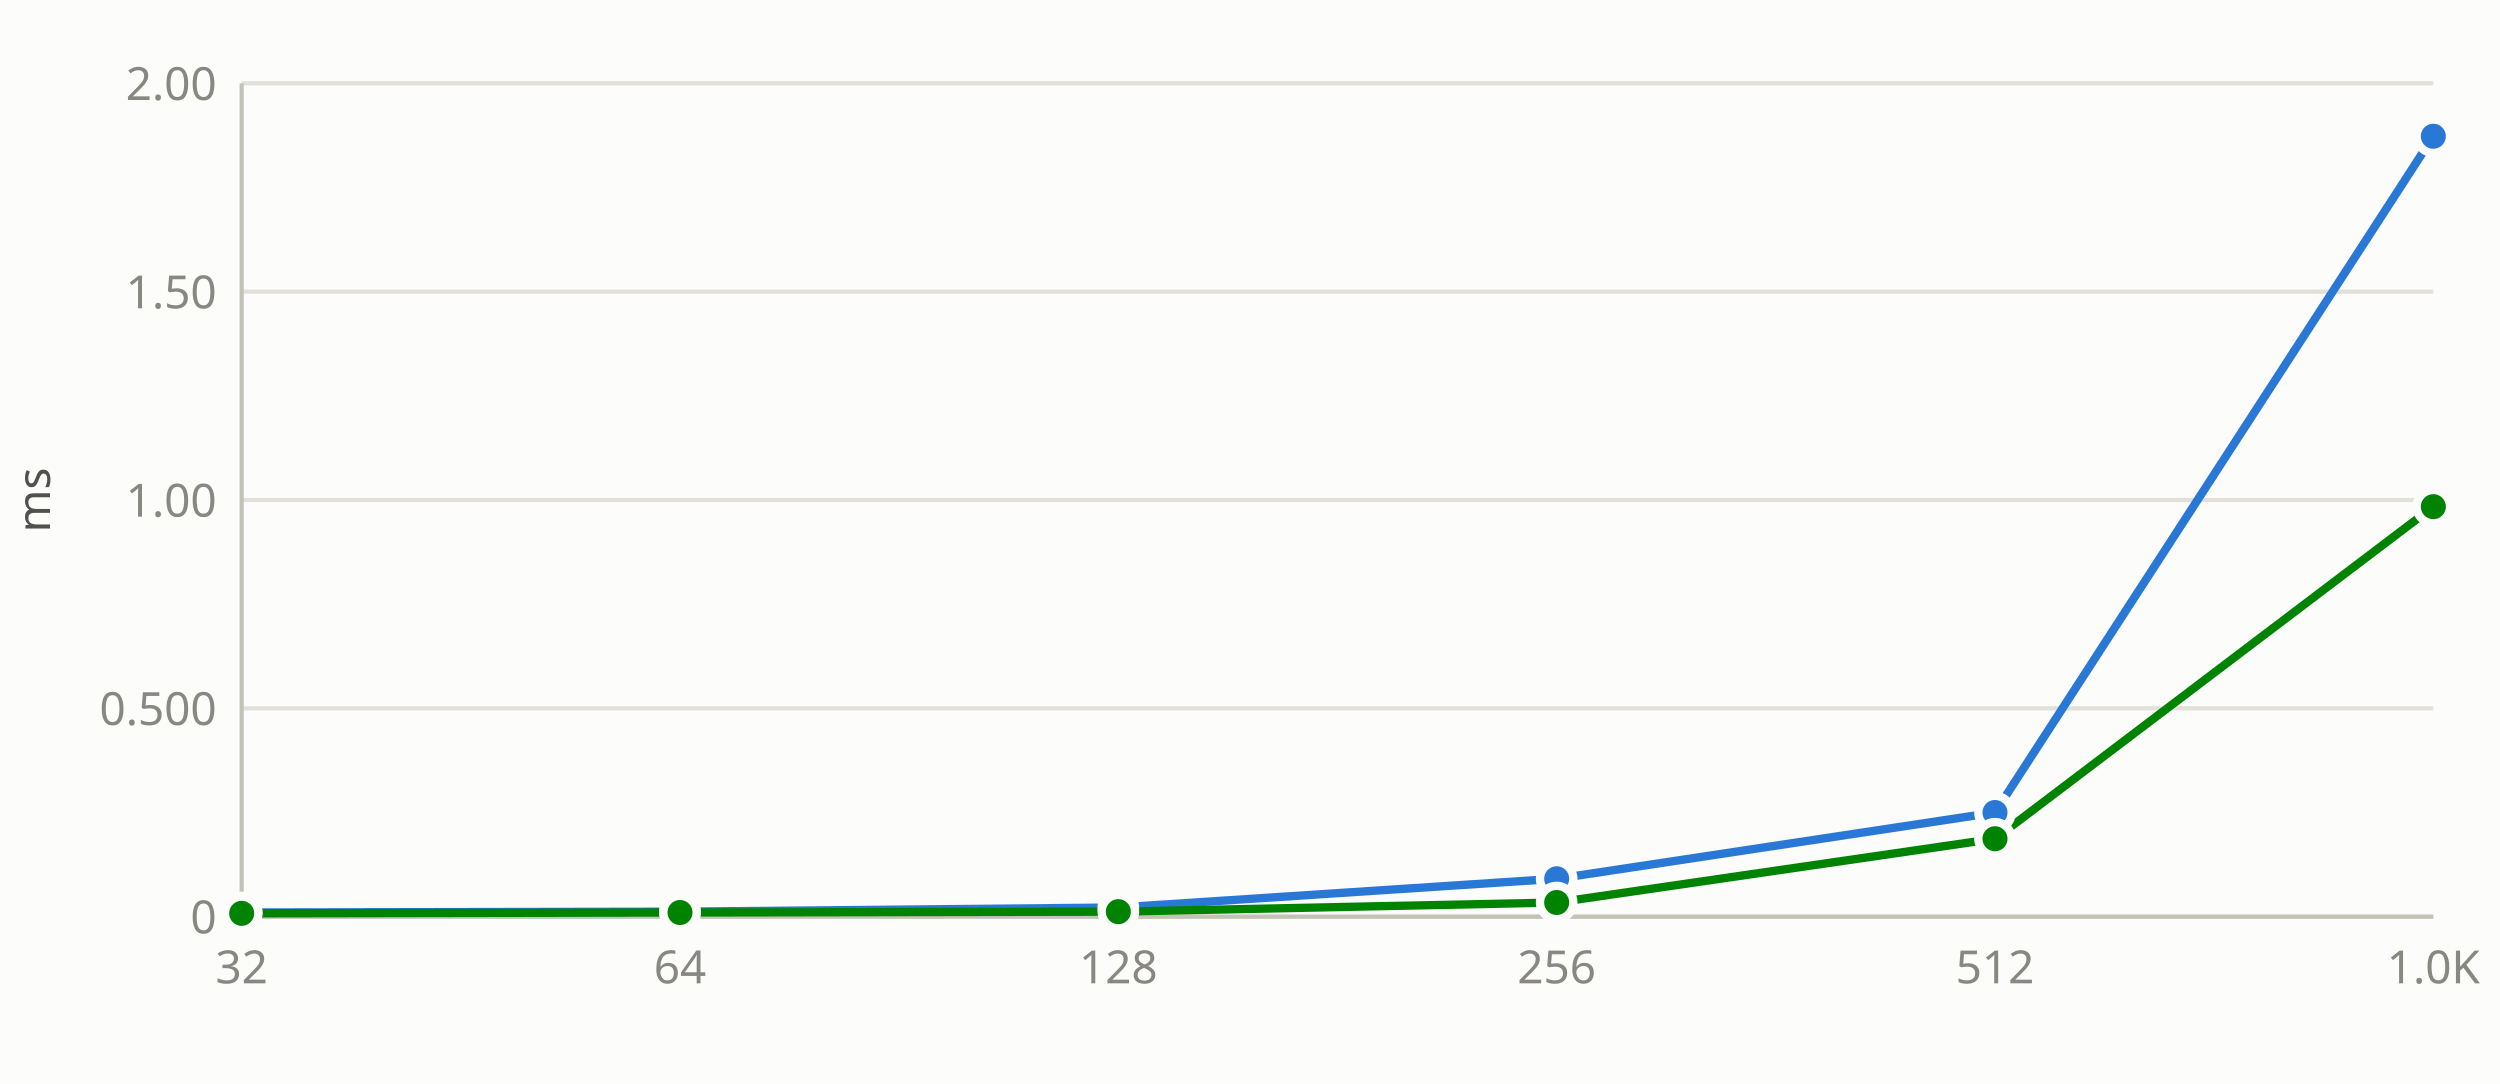
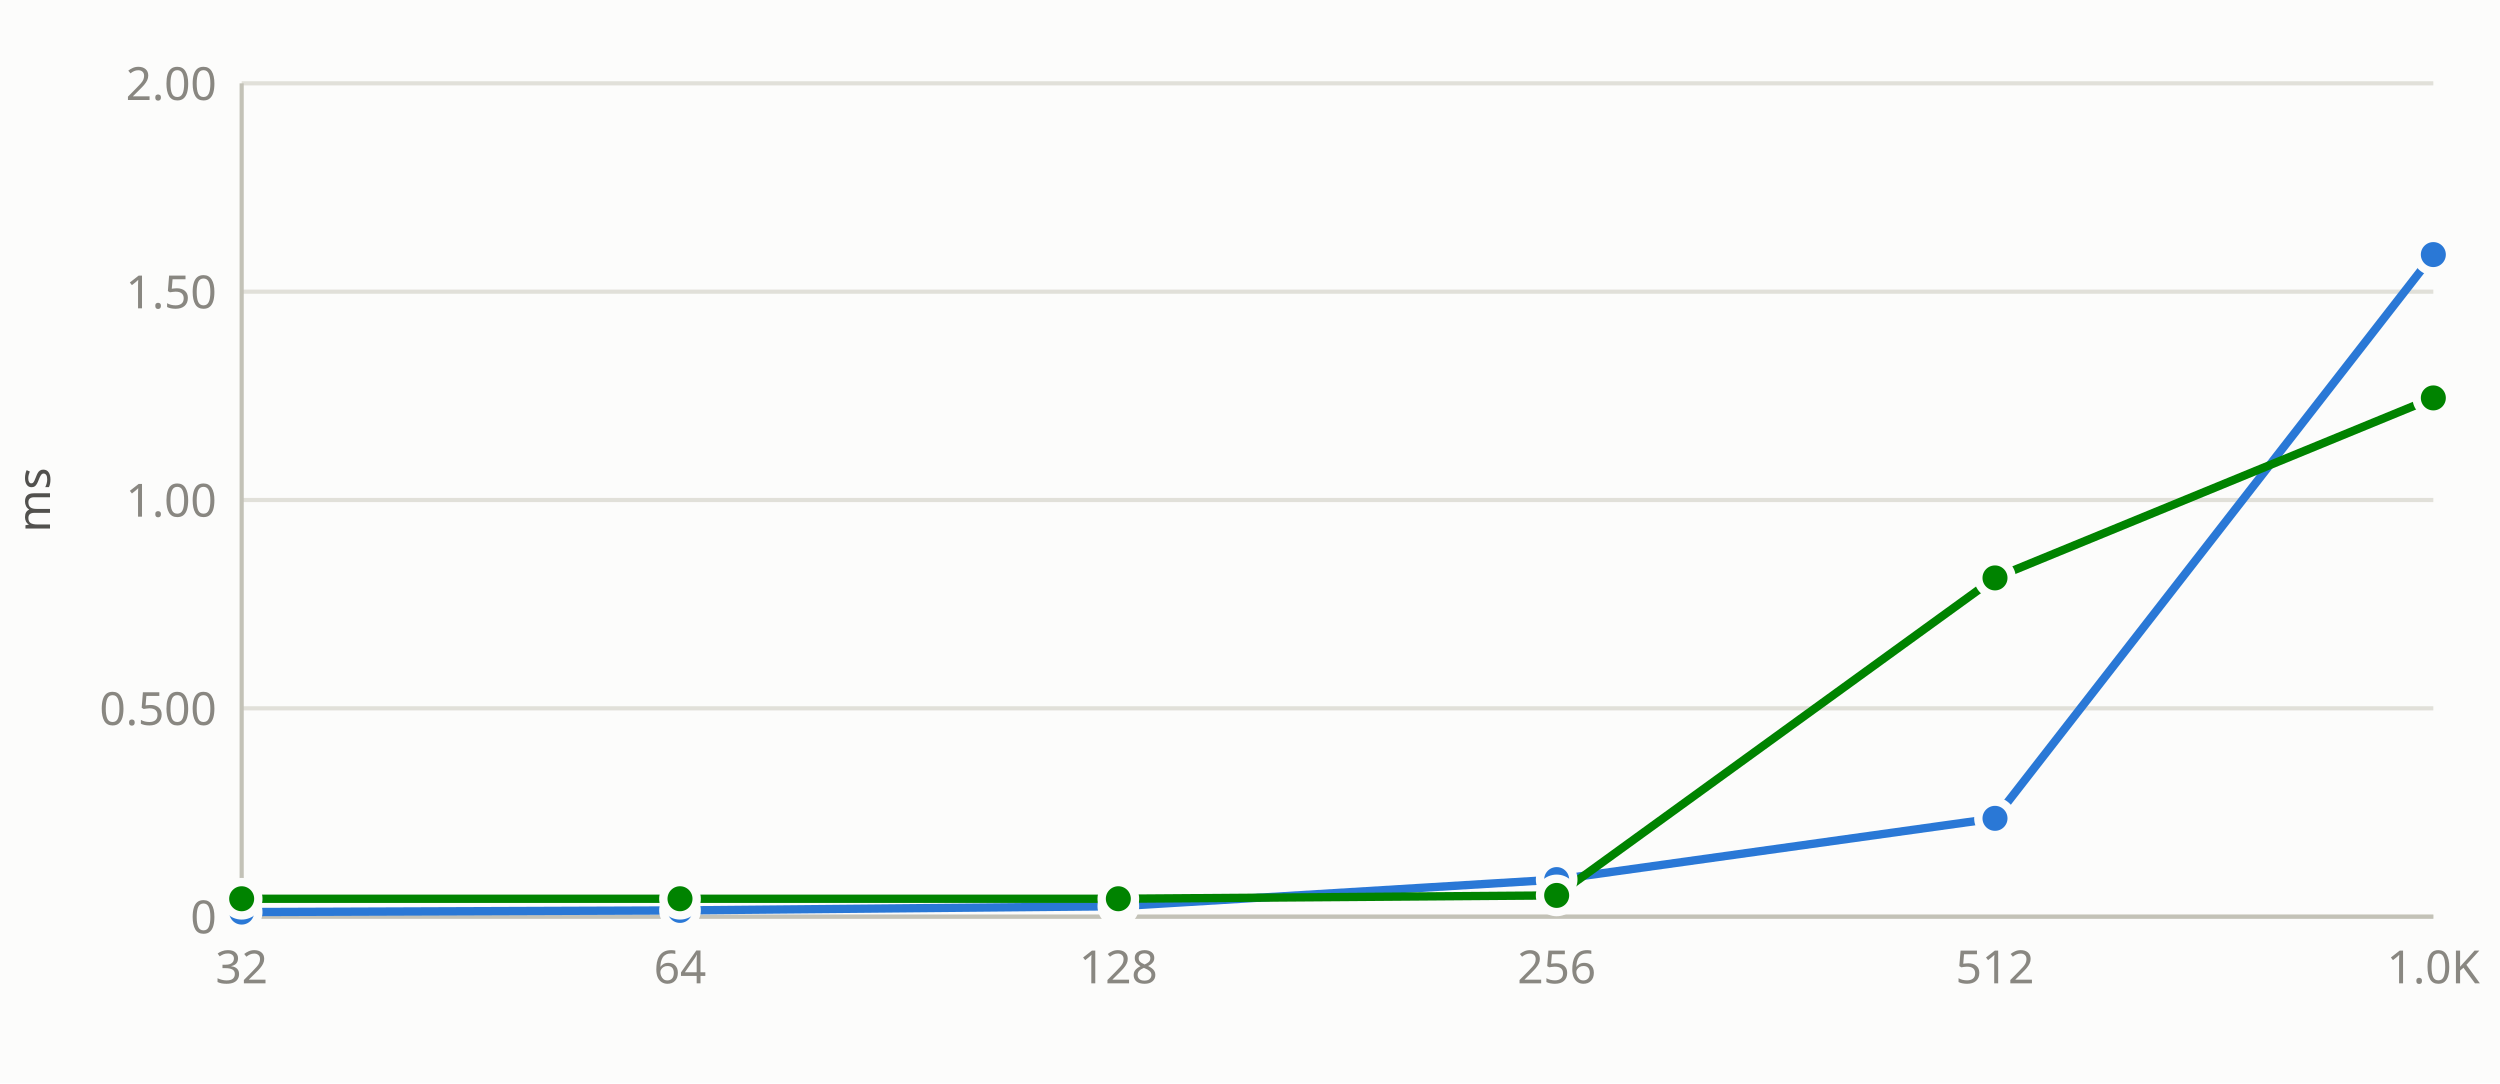
<svg xmlns="http://www.w3.org/2000/svg" id="bc-sgemm-ldb-transpose-pad8-nvidia_geforce_gtx_1650-ms" viewBox="0 0 600 260" width="600" height="260" role="img" aria-label="ms vs n">
  <style>#bc-sgemm-ldb-transpose-pad8-nvidia_geforce_gtx_1650-ms .bg{fill:#fcfcfb}#bc-sgemm-ldb-transpose-pad8-nvidia_geforce_gtx_1650-ms .gr{stroke:#e1e0d9;stroke-width:1;fill:none}#bc-sgemm-ldb-transpose-pad8-nvidia_geforce_gtx_1650-ms .ax{stroke:#c3c2b7;stroke-width:1;fill:none}#bc-sgemm-ldb-transpose-pad8-nvidia_geforce_gtx_1650-ms .at{fill:#898781;font:11px/1 system-ui,sans-serif}#bc-sgemm-ldb-transpose-pad8-nvidia_geforce_gtx_1650-ms .lt{fill:#52514e;font:11px/1 system-ui,sans-serif}#bc-sgemm-ldb-transpose-pad8-nvidia_geforce_gtx_1650-ms .ln1{stroke:#2a78d6;fill:none;stroke-width:2;stroke-linejoin:round;stroke-linecap:round}#bc-sgemm-ldb-transpose-pad8-nvidia_geforce_gtx_1650-ms .mk1{fill:#2a78d6;stroke:#fcfcfb;stroke-width:2}#bc-sgemm-ldb-transpose-pad8-nvidia_geforce_gtx_1650-ms .ln2{stroke:#008300;fill:none;stroke-width:2;stroke-linejoin:round;stroke-linecap:round}#bc-sgemm-ldb-transpose-pad8-nvidia_geforce_gtx_1650-ms .mk2{fill:#008300;stroke:#fcfcfb;stroke-width:2}@media(prefers-color-scheme:dark){#bc-sgemm-ldb-transpose-pad8-nvidia_geforce_gtx_1650-ms .bg{fill:#1a1a19}#bc-sgemm-ldb-transpose-pad8-nvidia_geforce_gtx_1650-ms .gr{stroke:#2c2c2a}#bc-sgemm-ldb-transpose-pad8-nvidia_geforce_gtx_1650-ms .ax{stroke:#383835}#bc-sgemm-ldb-transpose-pad8-nvidia_geforce_gtx_1650-ms .at{fill:#898781}#bc-sgemm-ldb-transpose-pad8-nvidia_geforce_gtx_1650-ms .lt{fill:#c3c2b7}#bc-sgemm-ldb-transpose-pad8-nvidia_geforce_gtx_1650-ms .ln1{stroke:#3987e5}#bc-sgemm-ldb-transpose-pad8-nvidia_geforce_gtx_1650-ms .mk1{fill:#3987e5;stroke:#1a1a19}#bc-sgemm-ldb-transpose-pad8-nvidia_geforce_gtx_1650-ms .ln2{stroke:#008300}#bc-sgemm-ldb-transpose-pad8-nvidia_geforce_gtx_1650-ms .mk2{fill:#008300;stroke:#1a1a19}}:root[data-theme=dark] #bc-sgemm-ldb-transpose-pad8-nvidia_geforce_gtx_1650-ms .bg{fill:#1a1a19}:root[data-theme=dark] #bc-sgemm-ldb-transpose-pad8-nvidia_geforce_gtx_1650-ms .gr{stroke:#2c2c2a}:root[data-theme=dark] #bc-sgemm-ldb-transpose-pad8-nvidia_geforce_gtx_1650-ms .ax{stroke:#383835}:root[data-theme=dark] #bc-sgemm-ldb-transpose-pad8-nvidia_geforce_gtx_1650-ms .lt{fill:#c3c2b7}:root[data-theme=dark] #bc-sgemm-ldb-transpose-pad8-nvidia_geforce_gtx_1650-ms .ln1{stroke:#3987e5}:root[data-theme=dark] #bc-sgemm-ldb-transpose-pad8-nvidia_geforce_gtx_1650-ms .mk1{fill:#3987e5;stroke:#1a1a19}:root[data-theme=dark] #bc-sgemm-ldb-transpose-pad8-nvidia_geforce_gtx_1650-ms .mk2{stroke:#1a1a19}</style>
  <rect class="bg" width="600" height="260" />
  <line class="gr" x1="58" y1="220.0" x2="584" y2="220.0" />
  <line class="gr" x1="58" y1="170.0" x2="584" y2="170.0" />
  <line class="gr" x1="58" y1="120.0" x2="584" y2="120.0" />
  <line class="gr" x1="58" y1="70.0" x2="584" y2="70.0" />
  <line class="gr" x1="58" y1="20.0" x2="584" y2="20.0" />
  <line class="ax" x1="58" y1="20" x2="58" y2="220" />
  <line class="ax" x1="58" y1="220" x2="584" y2="220" />
  <text class="at" x="52" y="224.0" text-anchor="end">0</text>
  <text class="at" x="52" y="174.0" text-anchor="end">0.500</text>
  <text class="at" x="52" y="124.0" text-anchor="end">1.00</text>
  <text class="at" x="52" y="74.0" text-anchor="end">1.50</text>
  <text class="at" x="52" y="24.0" text-anchor="end">2.00</text>
  <text class="lt" x="12" y="120.0" text-anchor="middle" transform="rotate(-90 12 120.0)">ms</text>
  <text class="at" x="58.0" y="236" text-anchor="middle">32</text>
  <text class="at" x="163.2" y="236" text-anchor="middle">64</text>
  <text class="at" x="268.4" y="236" text-anchor="middle">128</text>
  <text class="at" x="373.6" y="236" text-anchor="middle">256</text>
  <text class="at" x="478.8" y="236" text-anchor="middle">512</text>
  <text class="at" x="584.0" y="236" text-anchor="middle">1.0K</text>
-   <polyline class="ln1" points="58.0,219.0 163.2,218.8 268.4,217.8 373.6,210.9 478.8,195.0 584.0,32.7" />
-   <polyline class="ln2" points="58.0,219.2 163.2,219.0 268.4,218.8 373.6,216.6 478.8,201.3 584.0,121.6" />
-   <circle class="mk1" cx="58.0" cy="219.0" r="4" />
-   <circle class="mk1" cx="163.2" cy="218.8" r="4" />
-   <circle class="mk1" cx="268.4" cy="217.8" r="4" />
-   <circle class="mk1" cx="373.6" cy="210.9" r="4" />
-   <circle class="mk1" cx="478.8" cy="195.0" r="4" />
-   <circle class="mk1" cx="584.0" cy="32.7" r="4" />
-   <circle class="mk2" cx="58.0" cy="219.2" r="4" />
-   <circle class="mk2" cx="163.2" cy="219.0" r="4" />
-   <circle class="mk2" cx="268.4" cy="218.8" r="4" />
-   <circle class="mk2" cx="373.6" cy="216.6" r="4" />
-   <circle class="mk2" cx="478.8" cy="201.3" r="4" />
-   <circle class="mk2" cx="584.0" cy="121.6" r="4" />
+   <polyline class="ln1" points="58.0,218.9 163.2,218.5 268.4,217.5 373.6,211.1 478.8,196.4 584.0,61.1" />
+   <polyline class="ln2" points="58.0,215.7 163.2,215.7 268.4,215.7 373.6,214.9 478.8,138.7 584.0,95.5" />
+   <circle class="mk1" cx="58.0" cy="218.9" r="4" />
+   <circle class="mk1" cx="163.2" cy="218.5" r="4" />
+   <circle class="mk1" cx="268.4" cy="217.5" r="4" />
+   <circle class="mk1" cx="373.6" cy="211.1" r="4" />
+   <circle class="mk1" cx="478.8" cy="196.4" r="4" />
+   <circle class="mk1" cx="584.0" cy="61.1" r="4" />
+   <circle class="mk2" cx="58.0" cy="215.7" r="4" />
+   <circle class="mk2" cx="163.2" cy="215.7" r="4" />
+   <circle class="mk2" cx="268.4" cy="215.7" r="4" />
+   <circle class="mk2" cx="373.6" cy="214.9" r="4" />
+   <circle class="mk2" cx="478.8" cy="138.7" r="4" />
+   <circle class="mk2" cx="584.0" cy="95.5" r="4" />
</svg>
